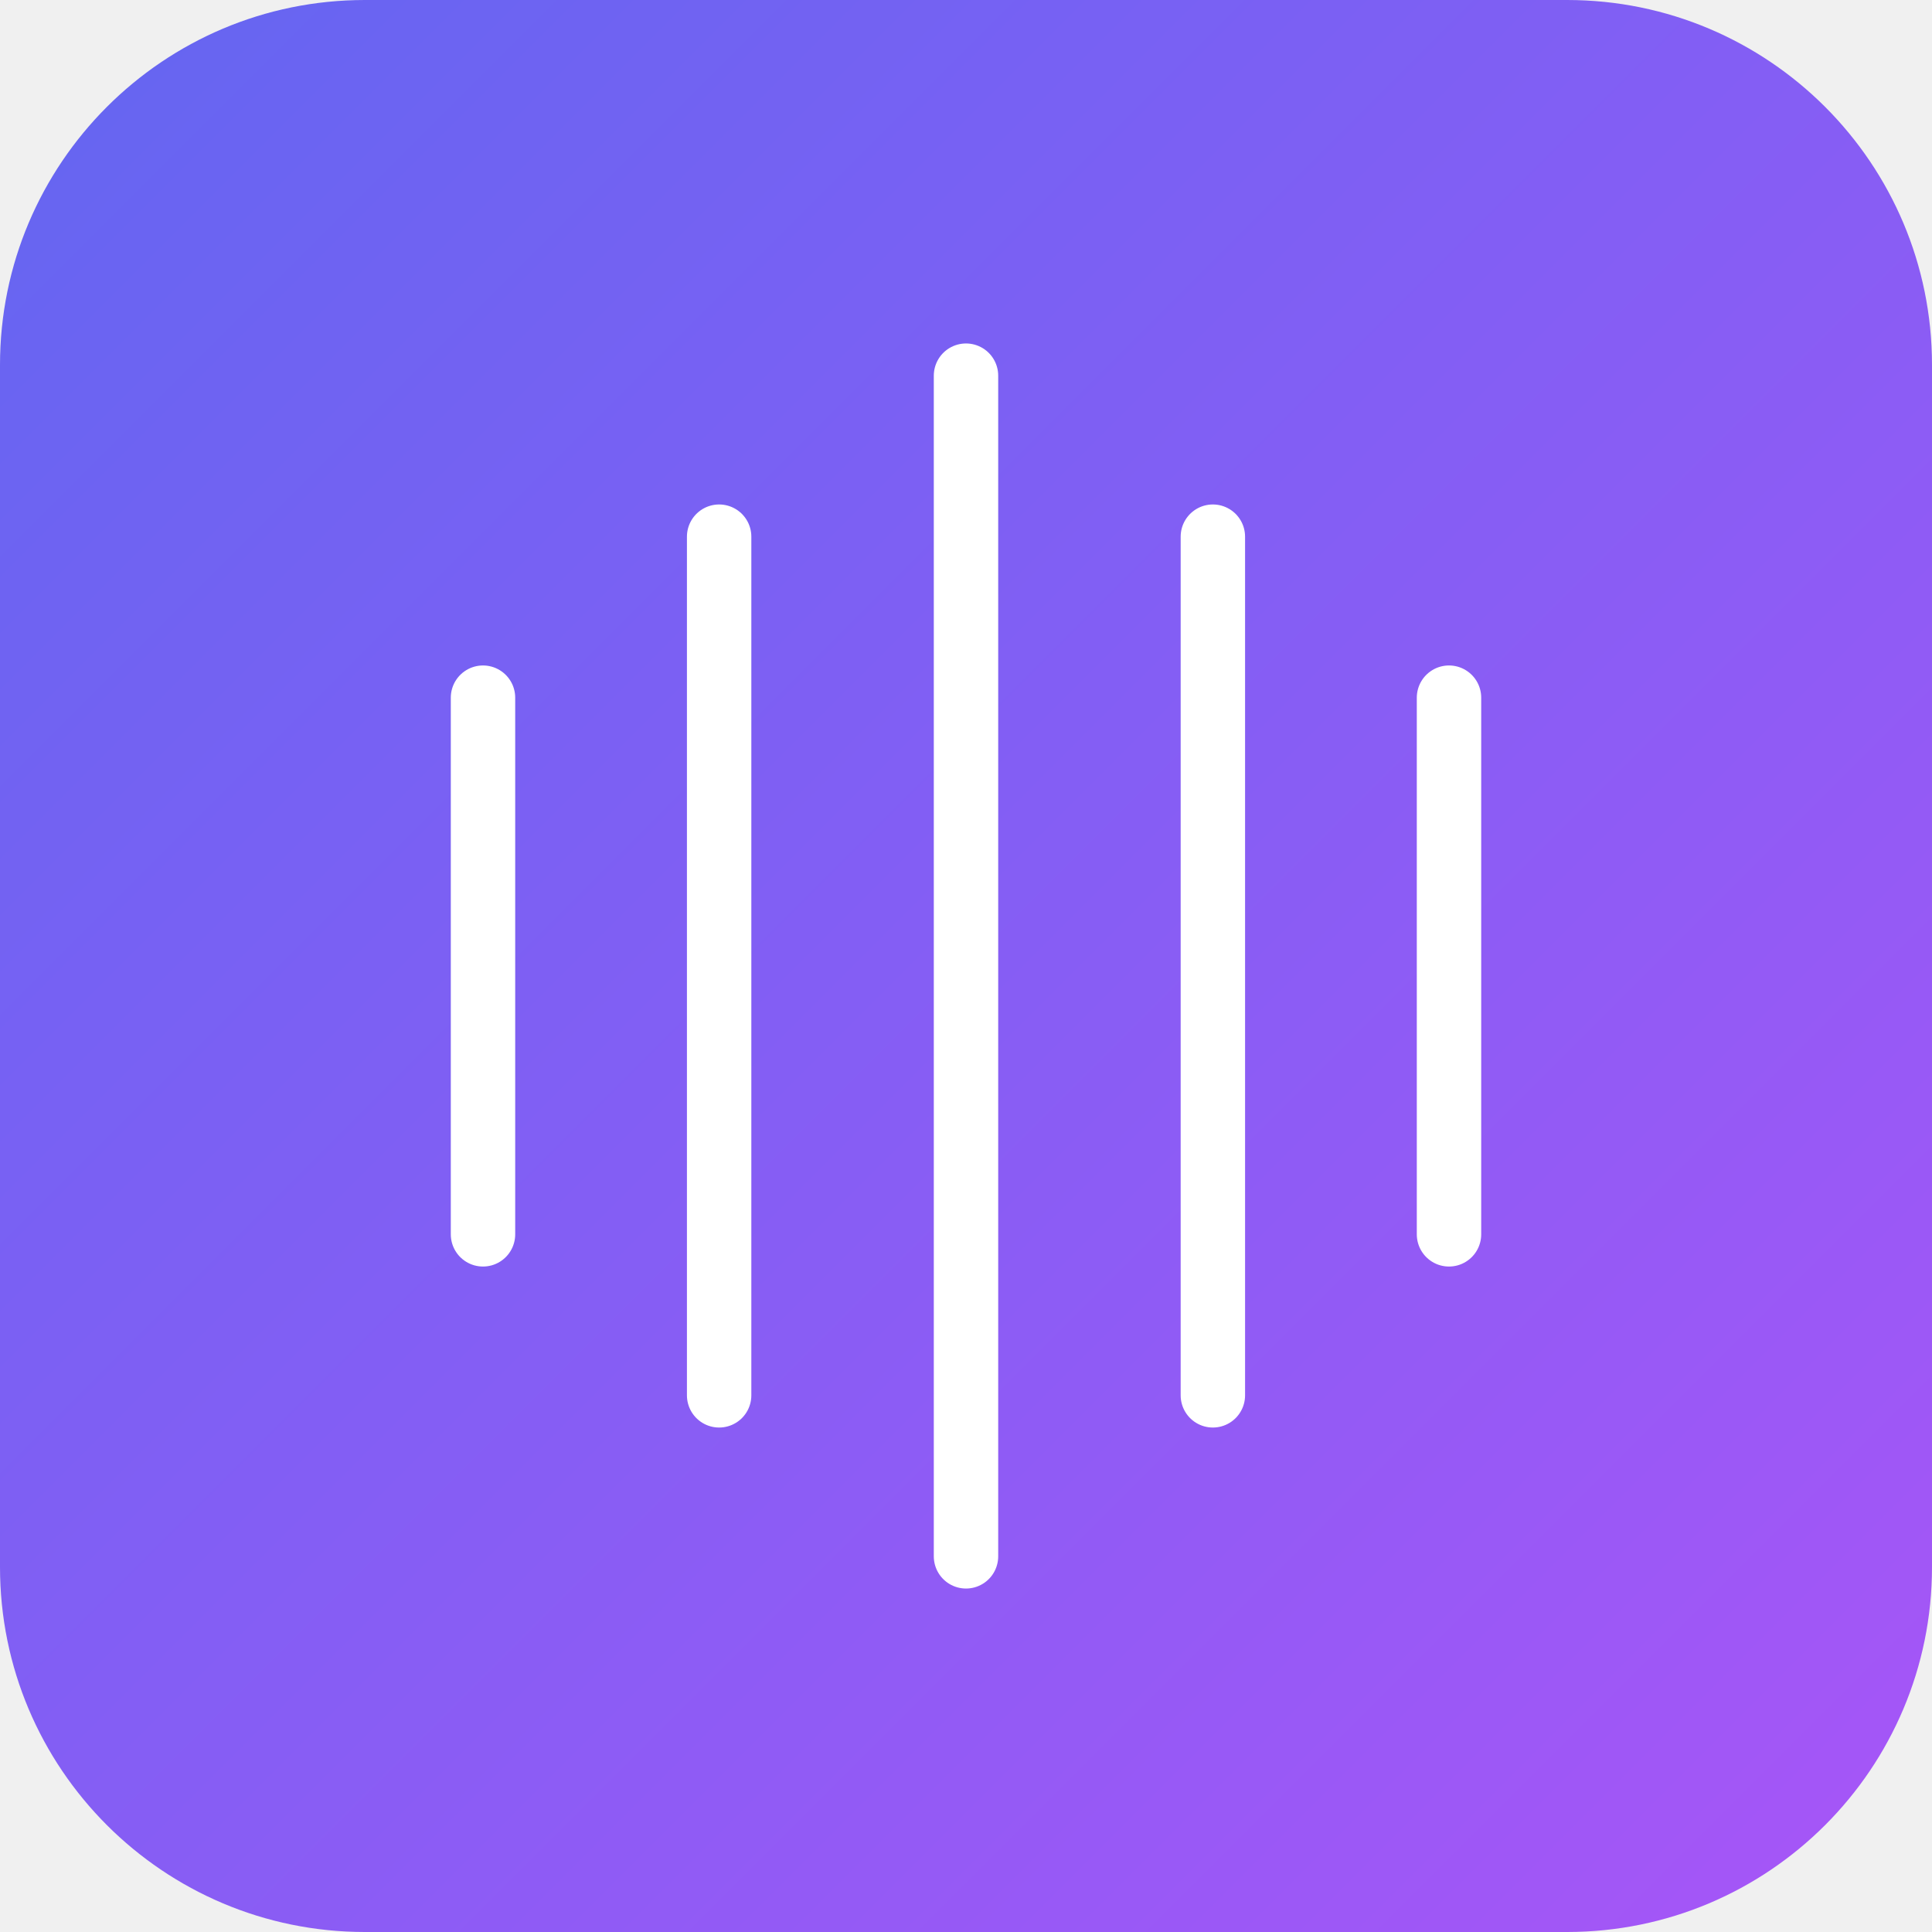
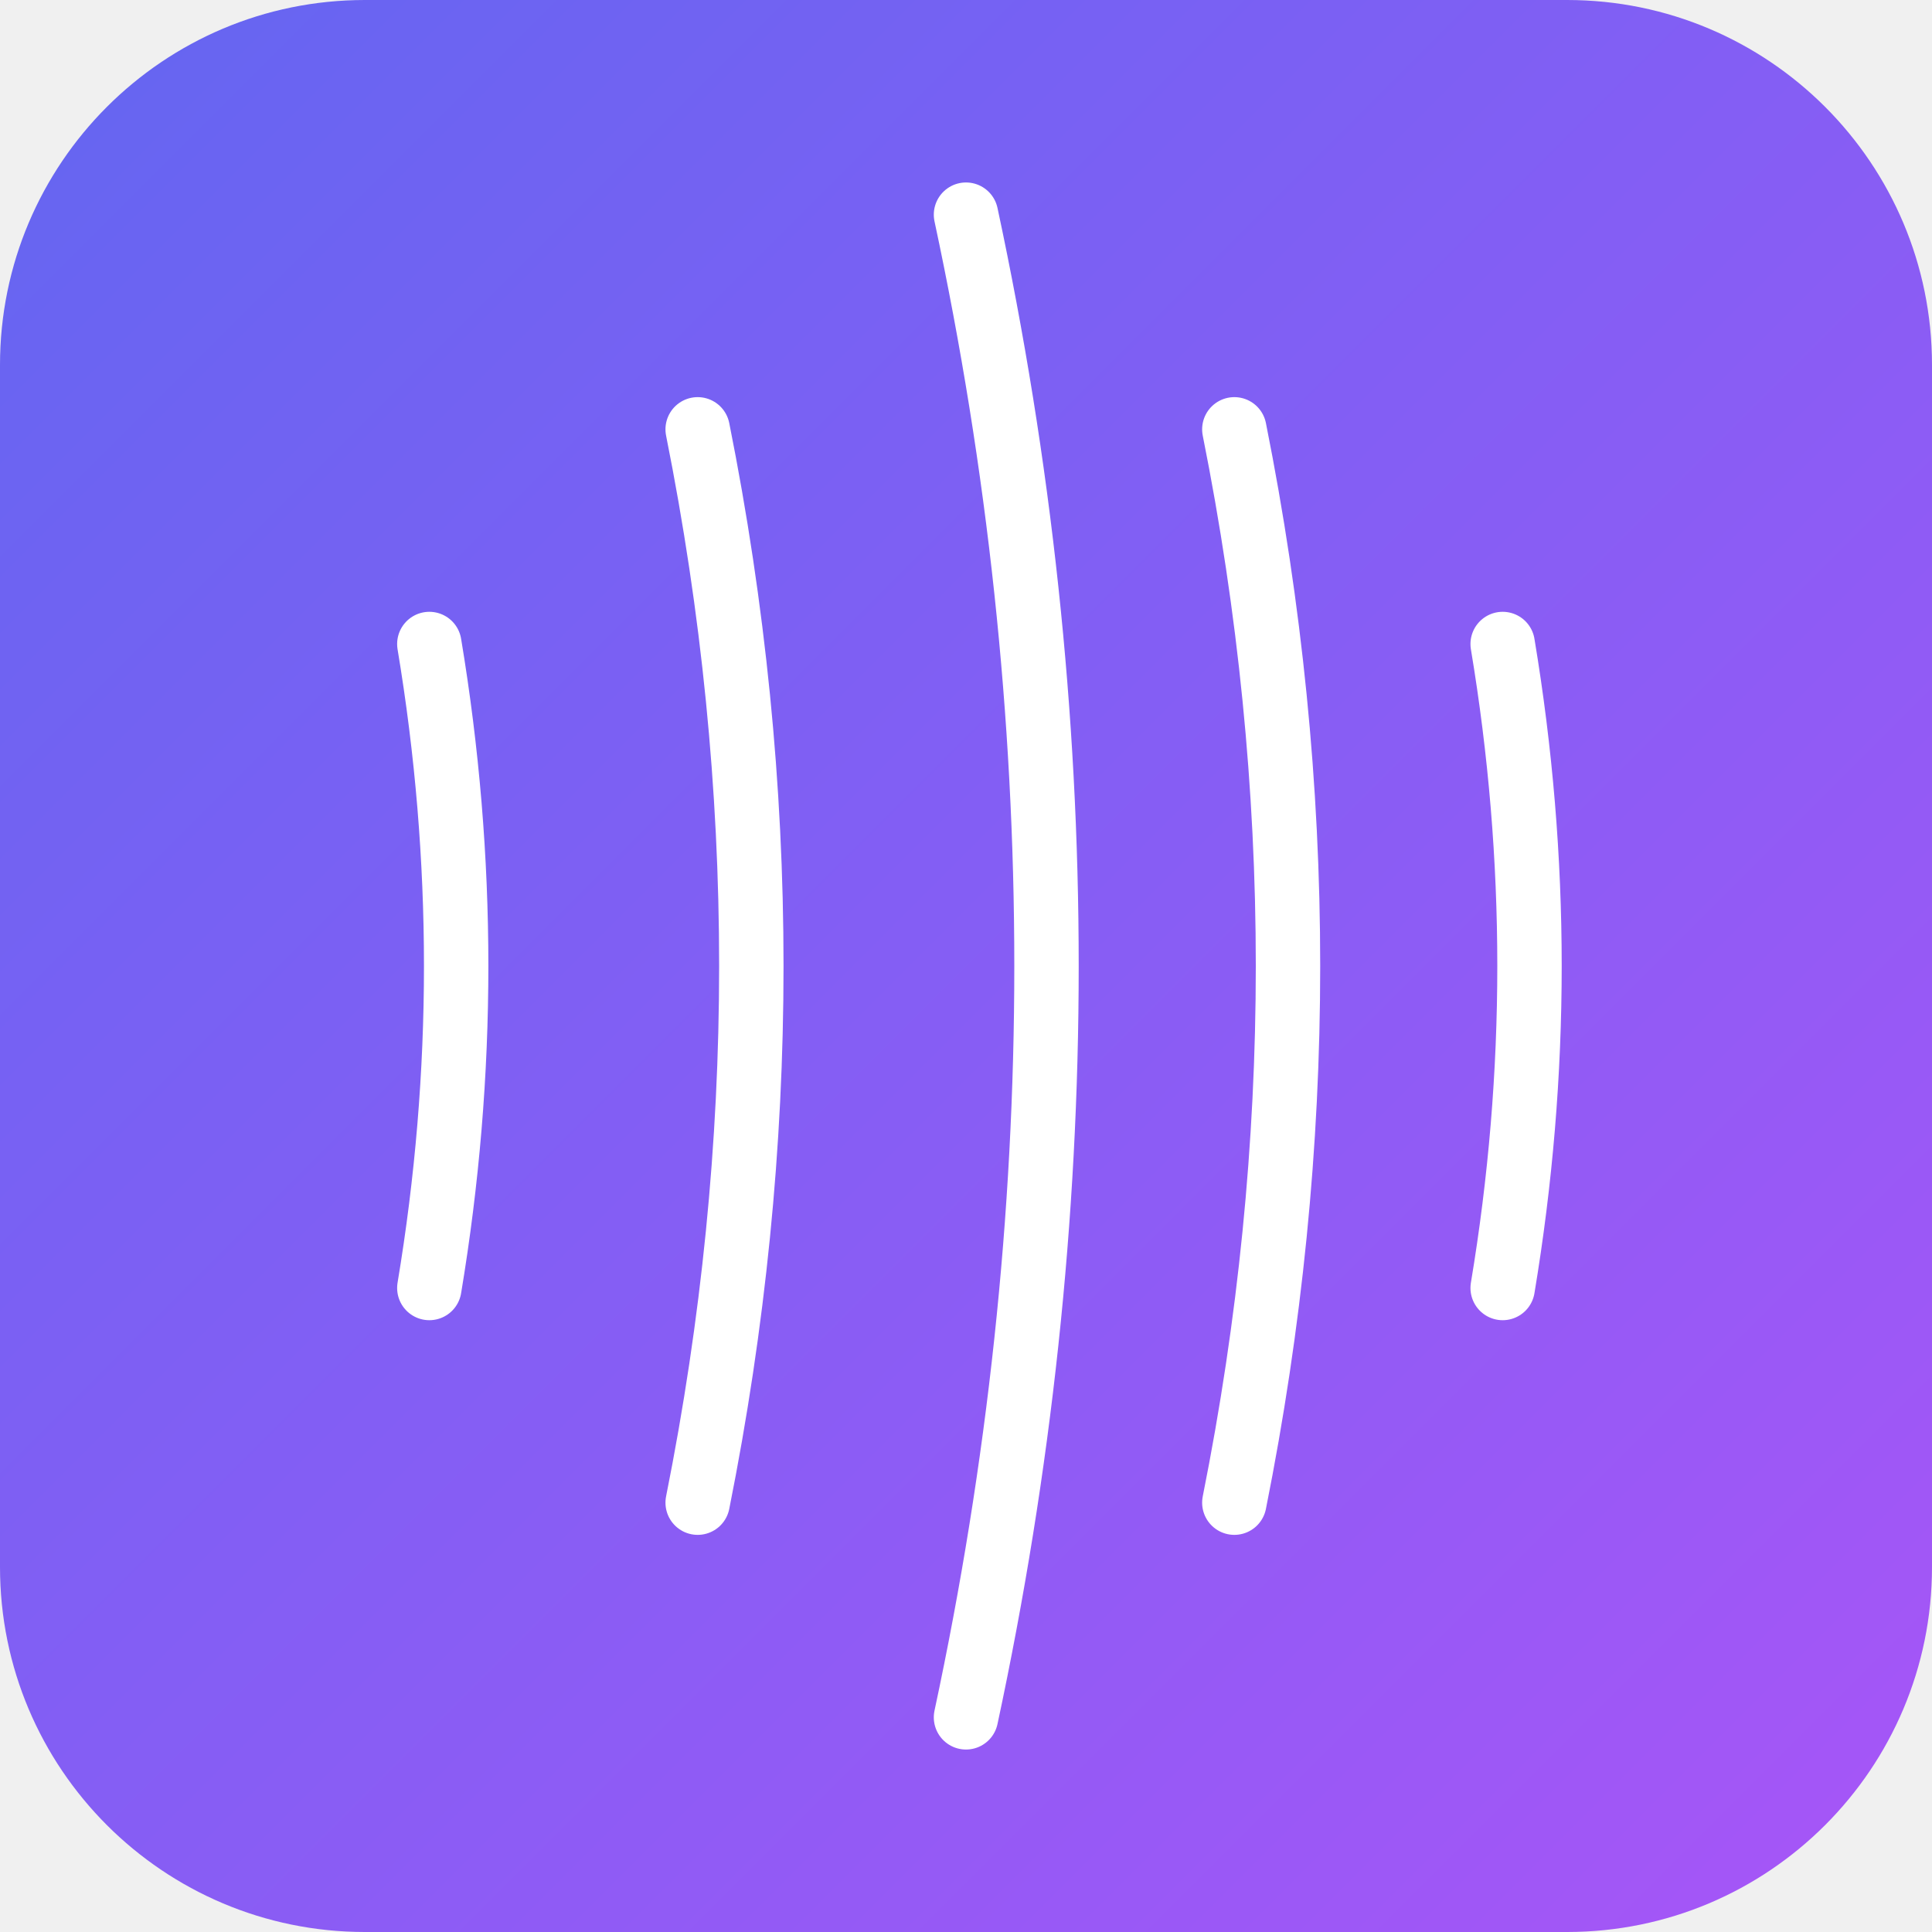
<svg xmlns="http://www.w3.org/2000/svg" viewBox="0 0 180 180">
  <defs>
    <linearGradient id="grad" x1="0%" y1="0%" x2="100%" y2="100%">
      <stop offset="0%" style="stop-color:#6366f1;stop-opacity:1" />
      <stop offset="100%" style="stop-color:#a855f7;stop-opacity:1" />
    </linearGradient>
  </defs>
  <rect width="180" height="180" rx="34" fill="url(#grad)" />
  <g fill="none" stroke="white" stroke-width="6" stroke-linecap="round">
-     <line x1="45" y1="65" x2="45" y2="115" />
-     <line x1="67" y1="50" x2="67" y2="130" />
-     <line x1="90" y1="35" x2="90" y2="145" />
-     <line x1="113" y1="50" x2="113" y2="130" />
-     <line x1="135" y1="65" x2="135" y2="115" />
+     <path d="M40,60 Q45,90 40,120" />
+     <path d="M65,40 Q75,90 65,140" />
+     <path d="M90,20 Q105,90 90,160" />
+     <path d="M115,40 Q125,90 115,140" />
+     <path d="M140,60 Q145,90 140,120" />
  </g>
</svg>
